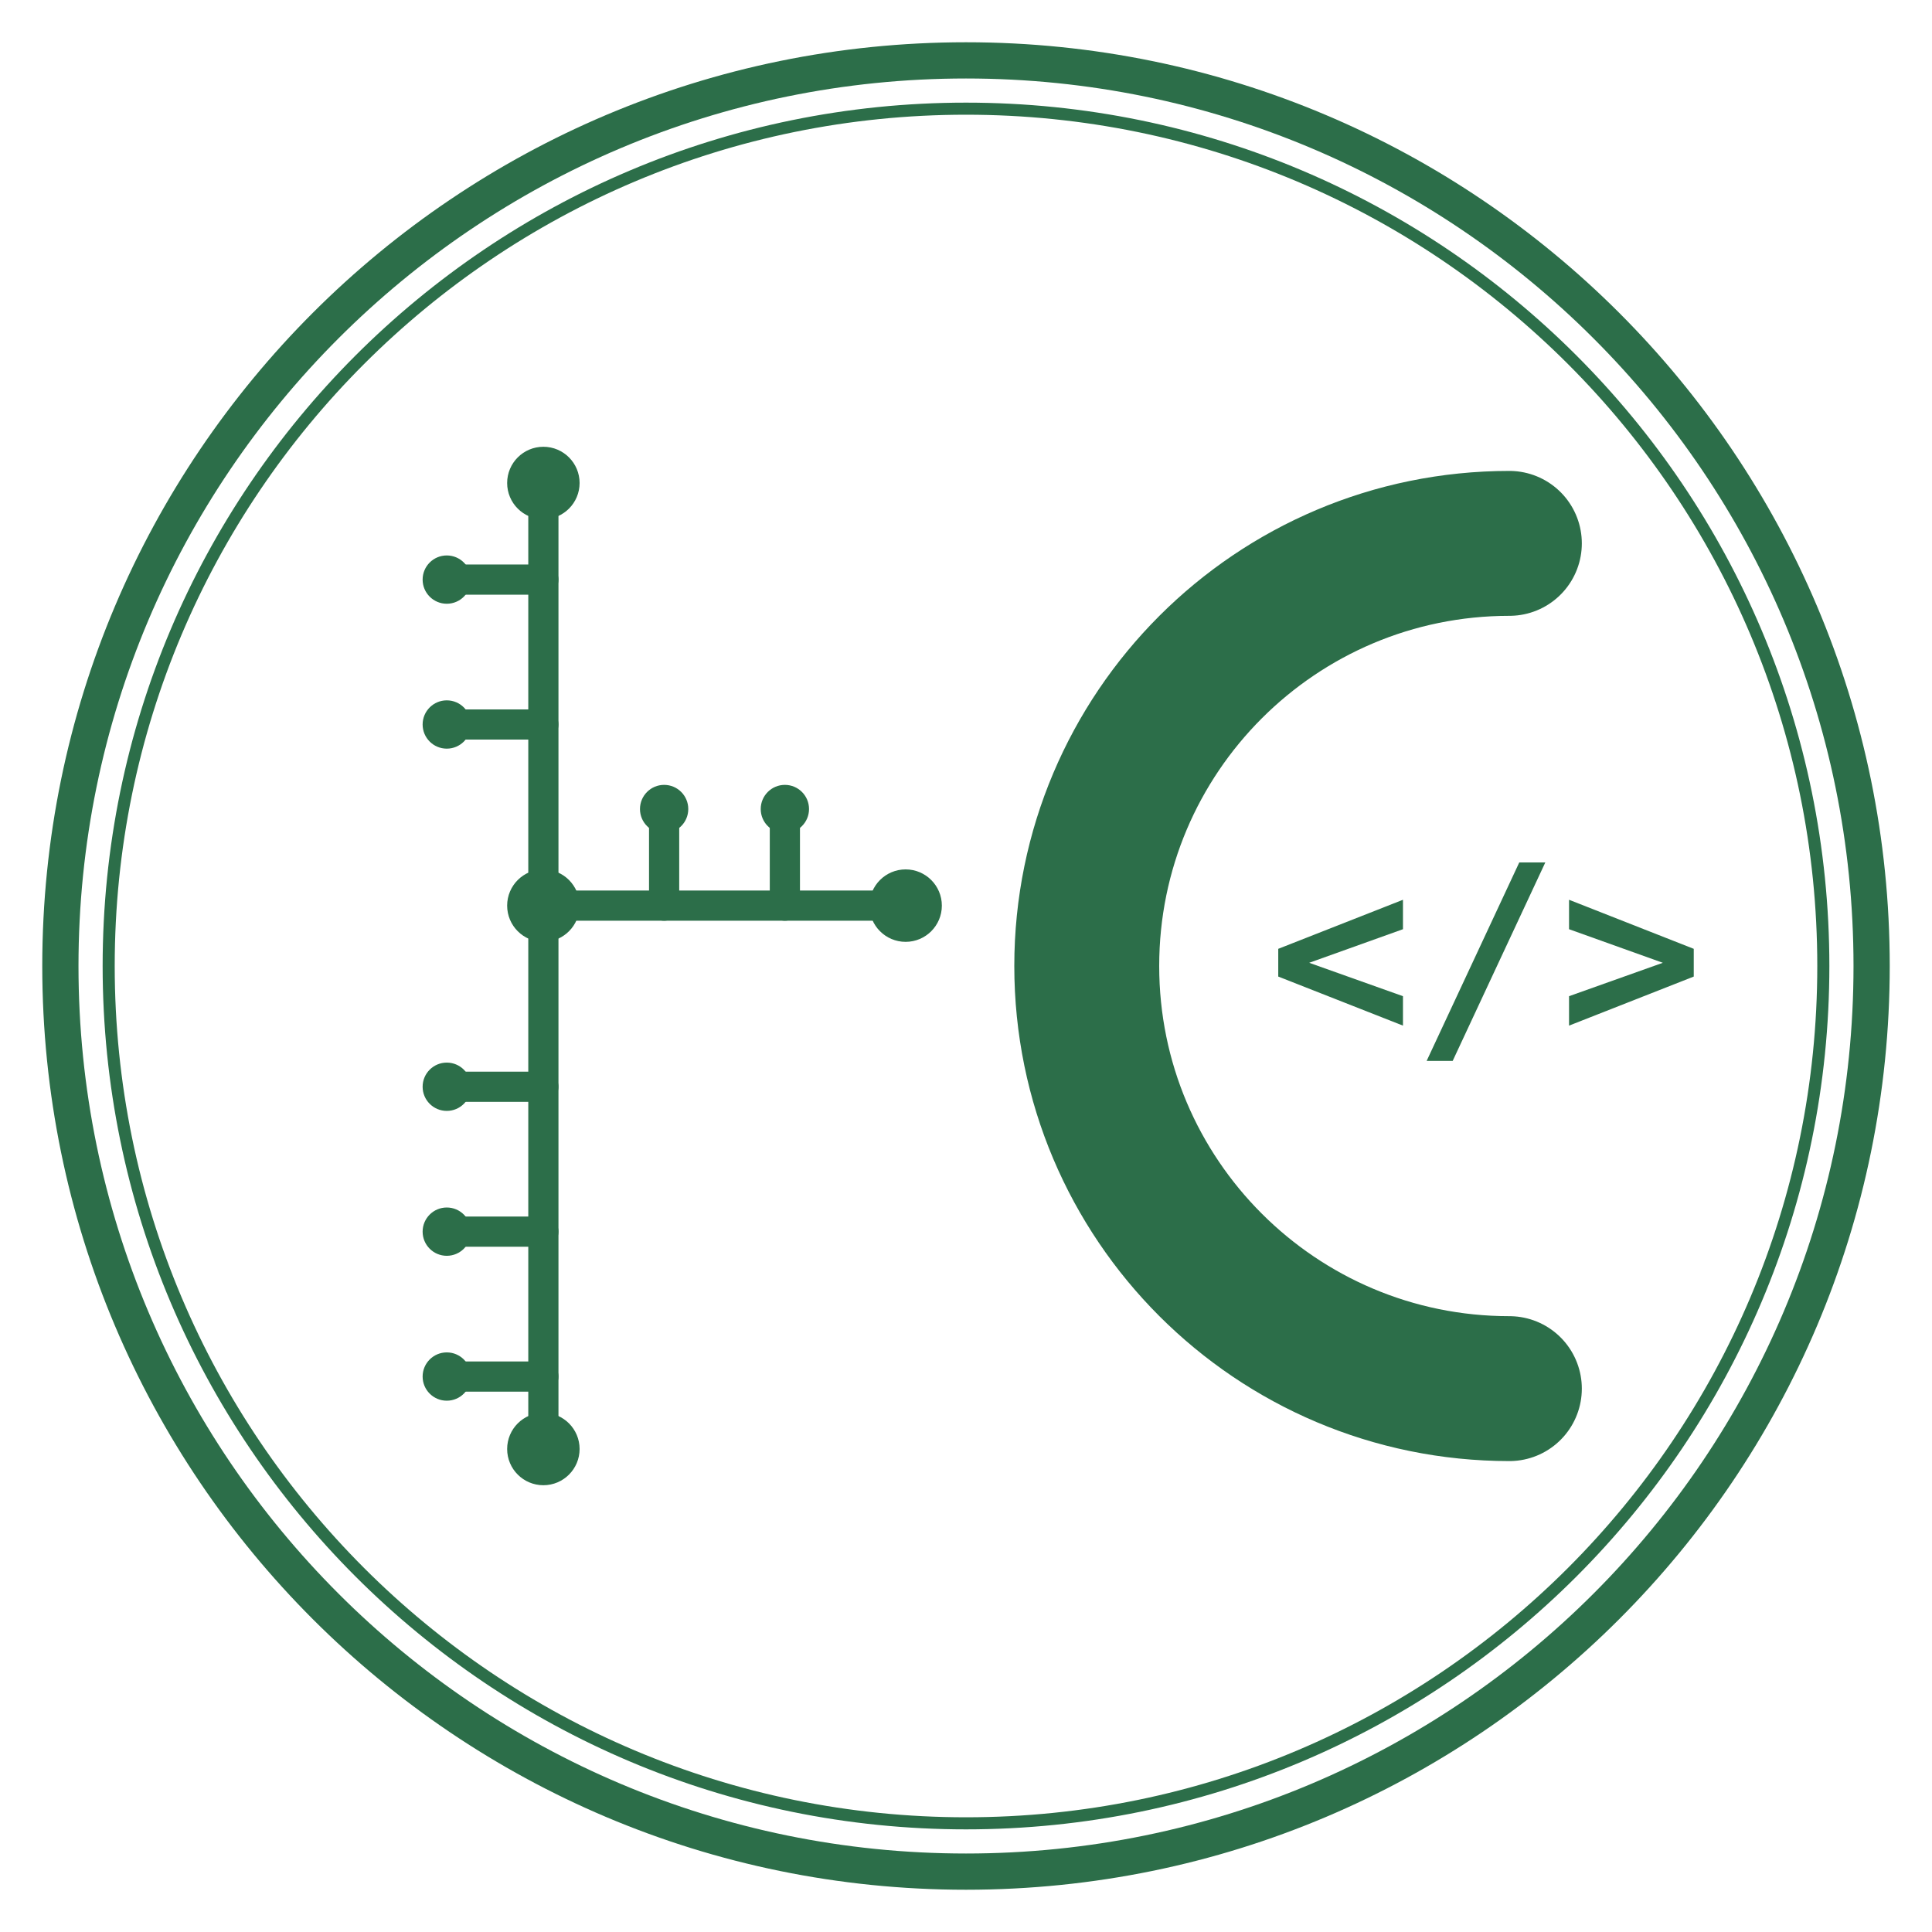
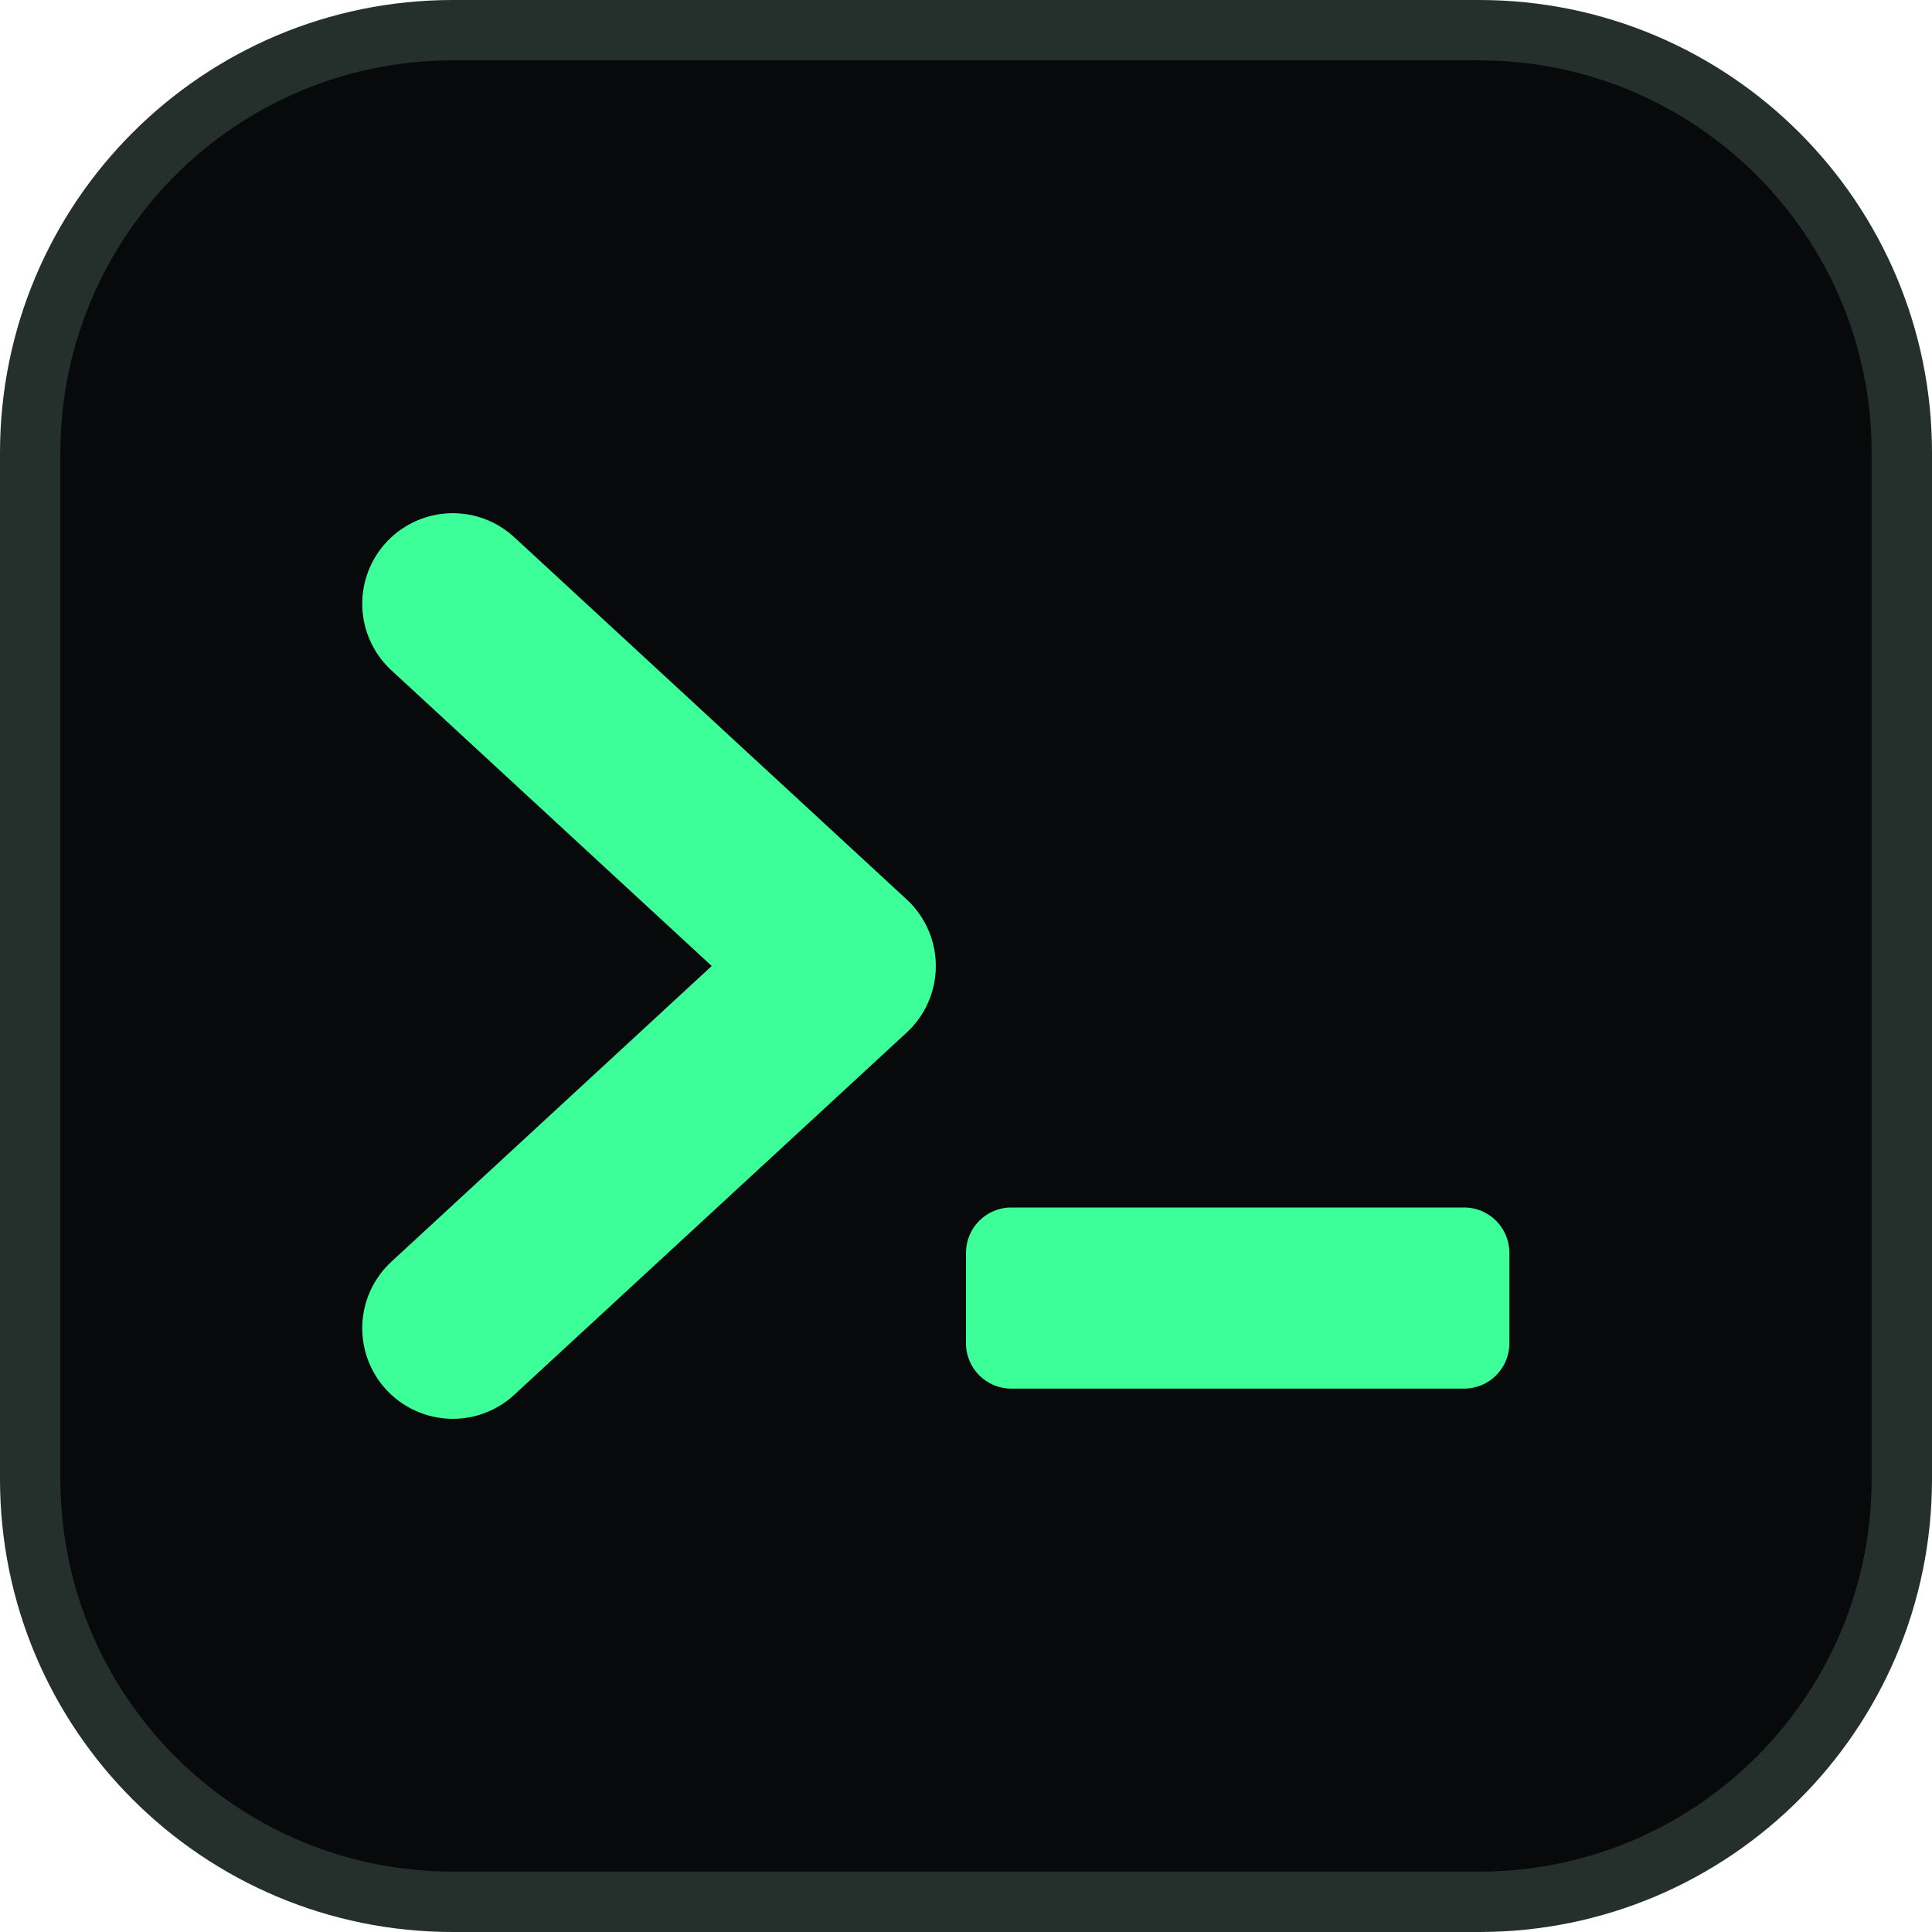
- <svg xmlns="http://www.w3.org/2000/svg" viewBox="0 0 160 160">
-   <g stroke="#2C6E49" fill="none">
-     <circle cx="80" cy="80" r="75" stroke-width="3" />
-     <circle cx="80" cy="80" r="71" stroke-width="1" />
-     <g stroke-width="2.5" stroke-linecap="round" stroke-linejoin="round">
-       <path d="M45 40 v 80 M45 75 h 30" />
-       <path d="M45 48 h -8" />
-       <path d="M45 60 h -8" />
-       <path d="M45 90 h -8" />
-       <path d="M45 102 h -8" />
-       <path d="M45 114 h -8" />
-       <path d="M55 75 v -8" />
-       <path d="M65 75 v -8" />
-     </g>
-     <g fill="#2C6E49">
-       <circle cx="45" cy="40" r="2.5" />
-       <circle cx="45" cy="75" r="2.5" />
-       <circle cx="75" cy="75" r="2.5" />
-       <circle cx="45" cy="120" r="2.5" />
-       <circle cx="37" cy="48" r="1.5" />
-       <circle cx="37" cy="60" r="1.5" />
-       <circle cx="37" cy="90" r="1.5" />
-       <circle cx="37" cy="102" r="1.5" />
-       <circle cx="37" cy="114" r="1.5" />
-       <circle cx="55" cy="67" r="1.5" />
-       <circle cx="65" cy="67" r="1.5" />
-     </g>
-     <path d="M125 45 A 35 35 90 0 0 125 115" stroke-width="12" stroke-linecap="round" />
-   </g>
-   <text x="105" y="86" font-family="monospace" font-size="20" fill="#2C6E49" font-weight="bold">&lt;/&gt;</text>
+ <svg xmlns="http://www.w3.org/2000/svg" viewBox="0 0 64 64">
+   <rect x="1" y="1" width="62" height="62" rx="14" fill="#07090a" stroke="#25302d" stroke-width="2" />
+   <polyline points="15,20 28,32 15,44" fill="none" stroke="#3dff9a" stroke-width="6" stroke-linecap="round" stroke-linejoin="round" />
+   <rect x="32" y="40" width="18" height="6" rx="1.5" fill="#3dff9a" />
</svg>
